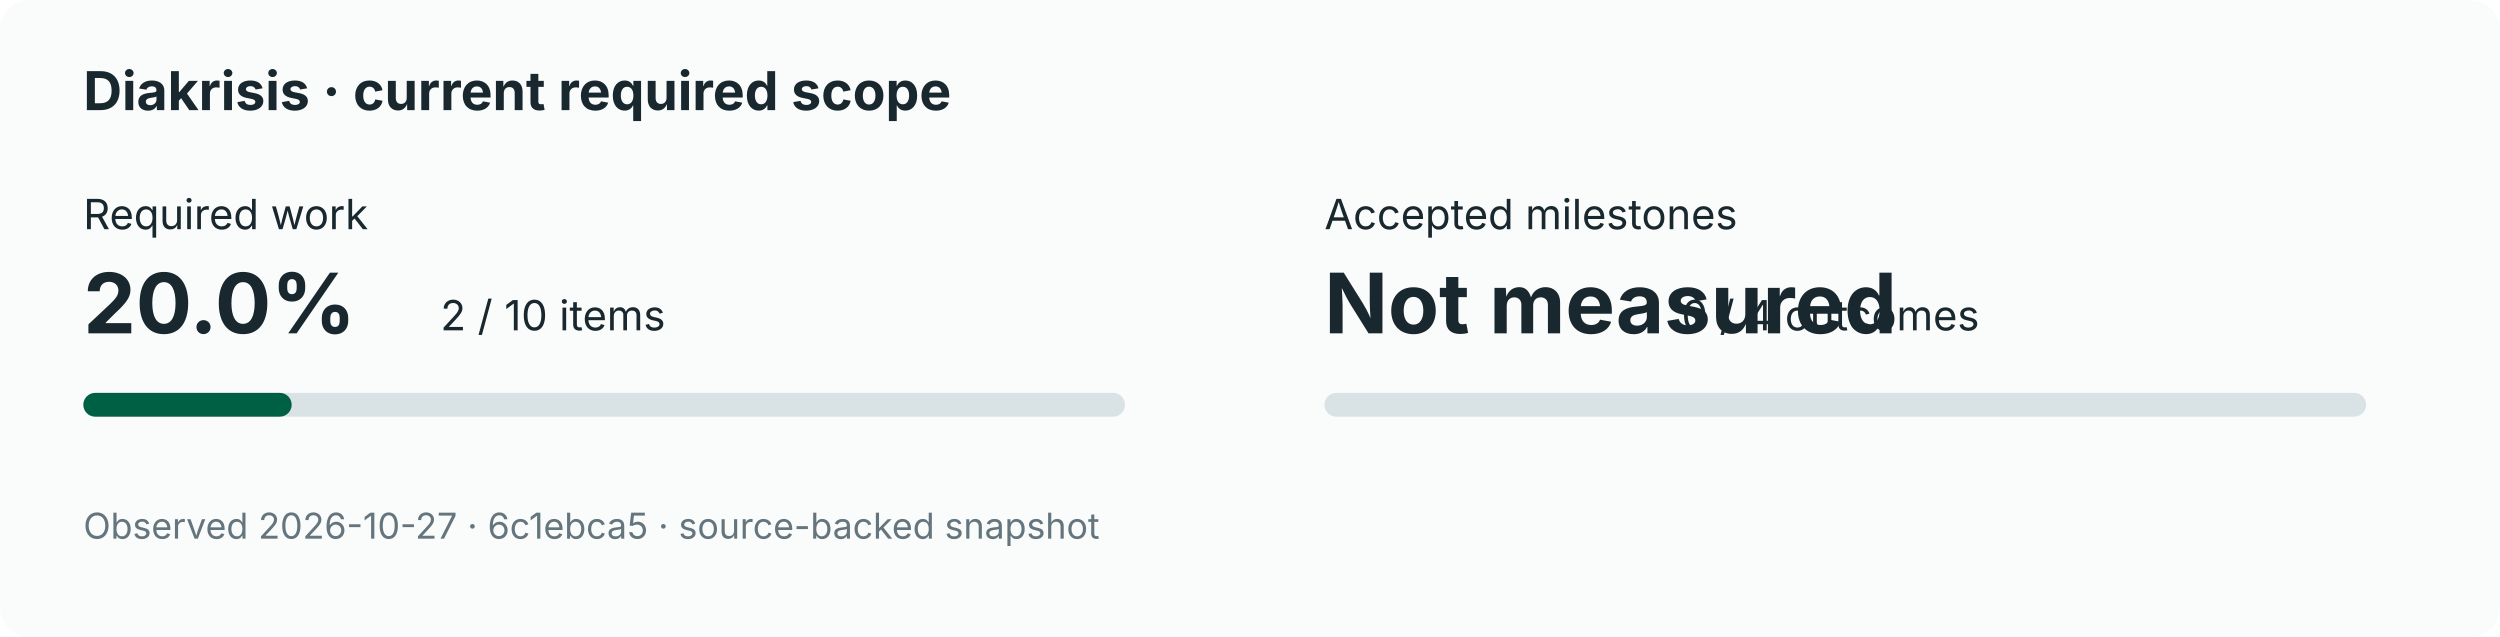
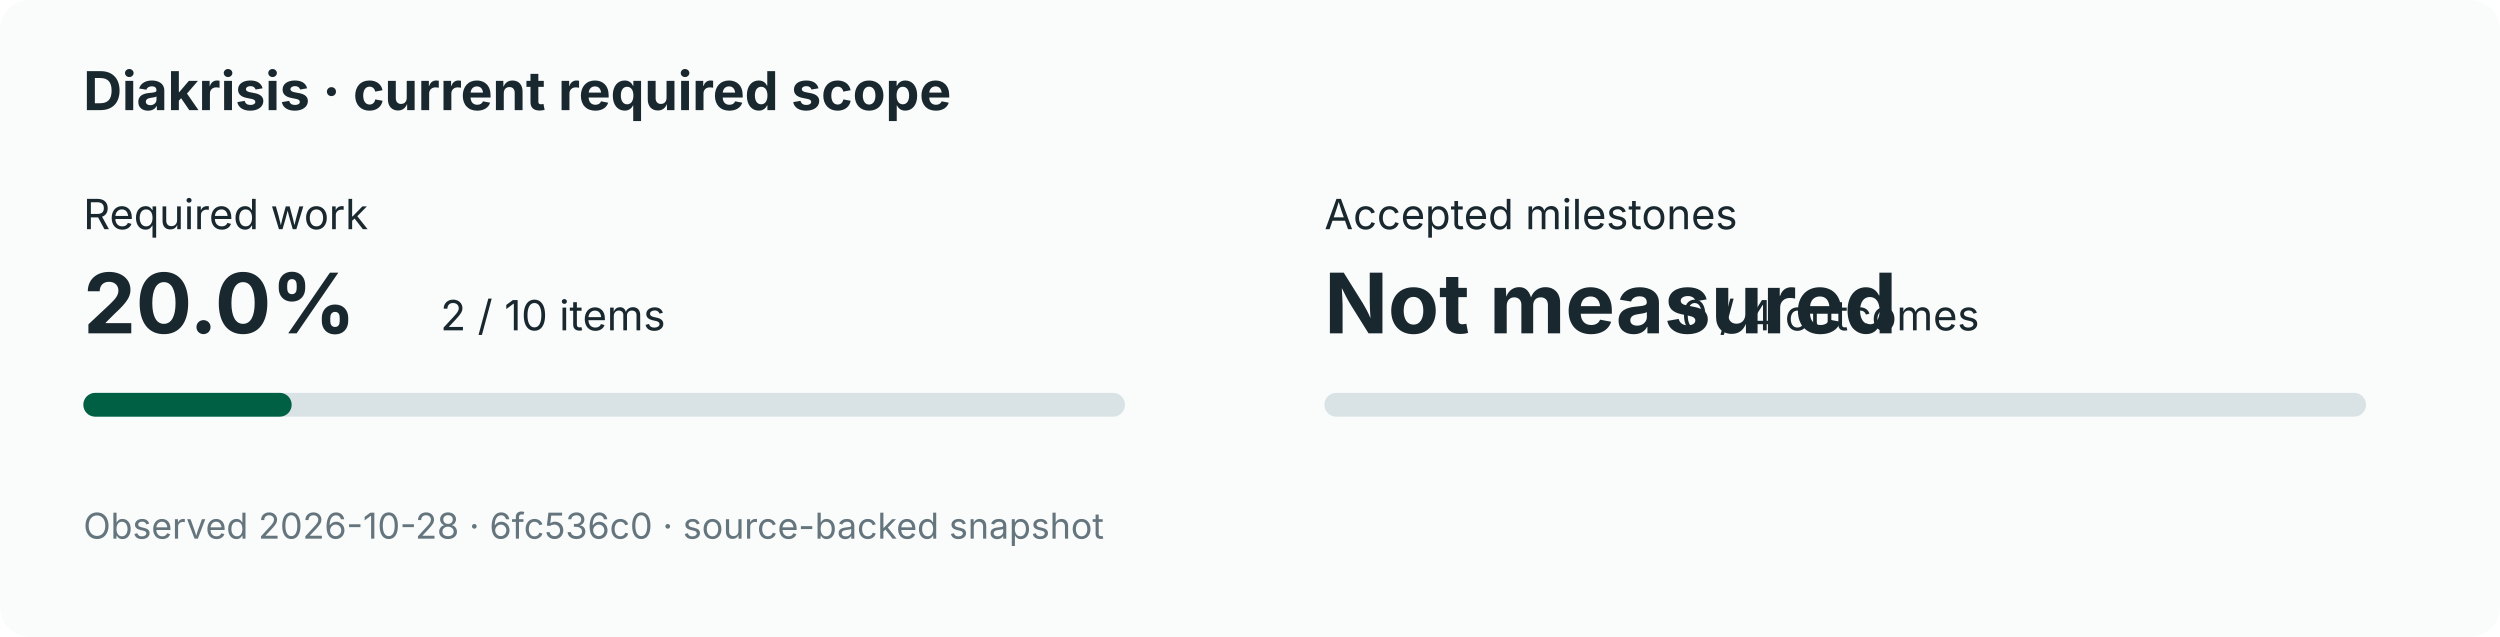
<svg xmlns="http://www.w3.org/2000/svg" role="img" aria-labelledby="title desc" viewBox="0 0 840 214">
  <rect width="840" height="214" rx="10" fill="#FAFCFB" />
  <g font-family="system-ui, -apple-system, Segoe UI, sans-serif" fill="#19272E">
    <text x="28" y="37" font-size="18" font-weight="700">Diakrisis · current required scope</text>
    <text x="28" y="77" font-size="14">Required work</text>
    <text x="28" y="112" font-size="28" font-weight="700">20.0%</text>
    <text x="148" y="111" font-size="14">2 / 10 items</text>
    <rect x="28" y="132" width="350" height="8" rx="4" fill="#D9E2E5" />
    <rect x="28" y="132" width="70.00" height="8" rx="4" fill="#006043" />
    <text x="445" y="77" font-size="14">Accepted milestones</text>
    <text x="445" y="112" font-size="28" font-weight="700">Not measured</text>
    <text x="565" y="111" font-size="14">0 / 4 outcomes</text>
    <rect x="445" y="132" width="350" height="8" rx="4" fill="#D9E2E5" />
    <rect x="445" y="132" width="0.00" height="8" rx="4" fill="#006043" />
-     <text x="28" y="181" font-size="12" fill="#65757E">Observed 2026-10-27 · 6c1ebca5 · source-backed snapshot</text>
+     <text x="28" y="181" font-size="12" fill="#65757E">Observed 2026-10-28 · 6fc536c0 · source-backed snapshot</text>
  </g>
</svg>
